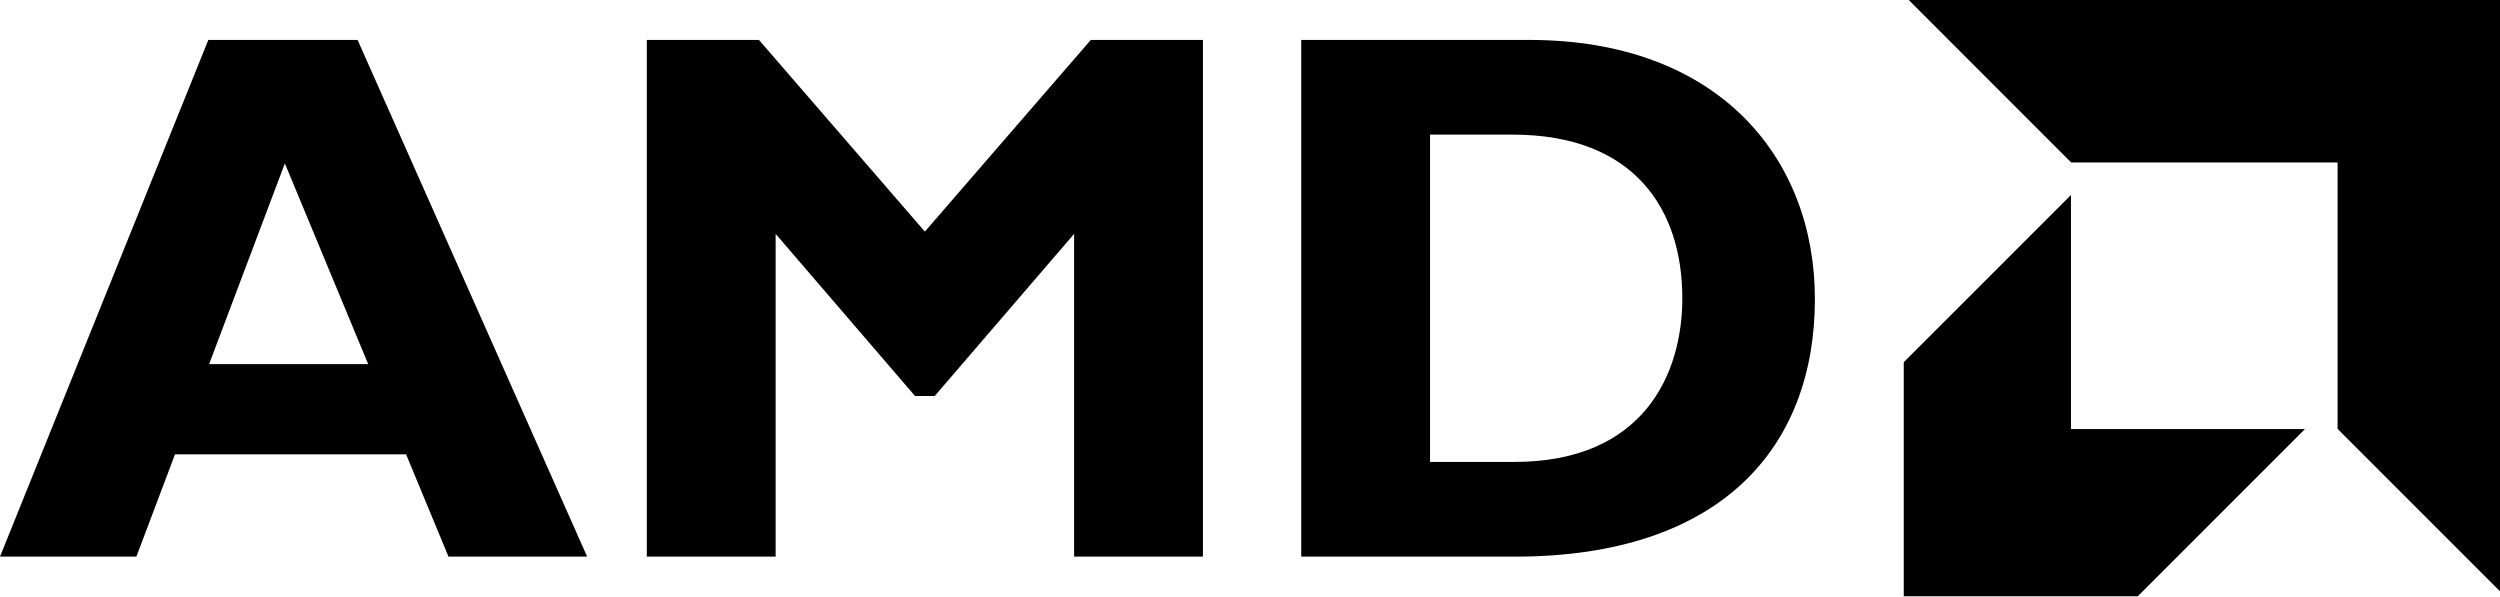
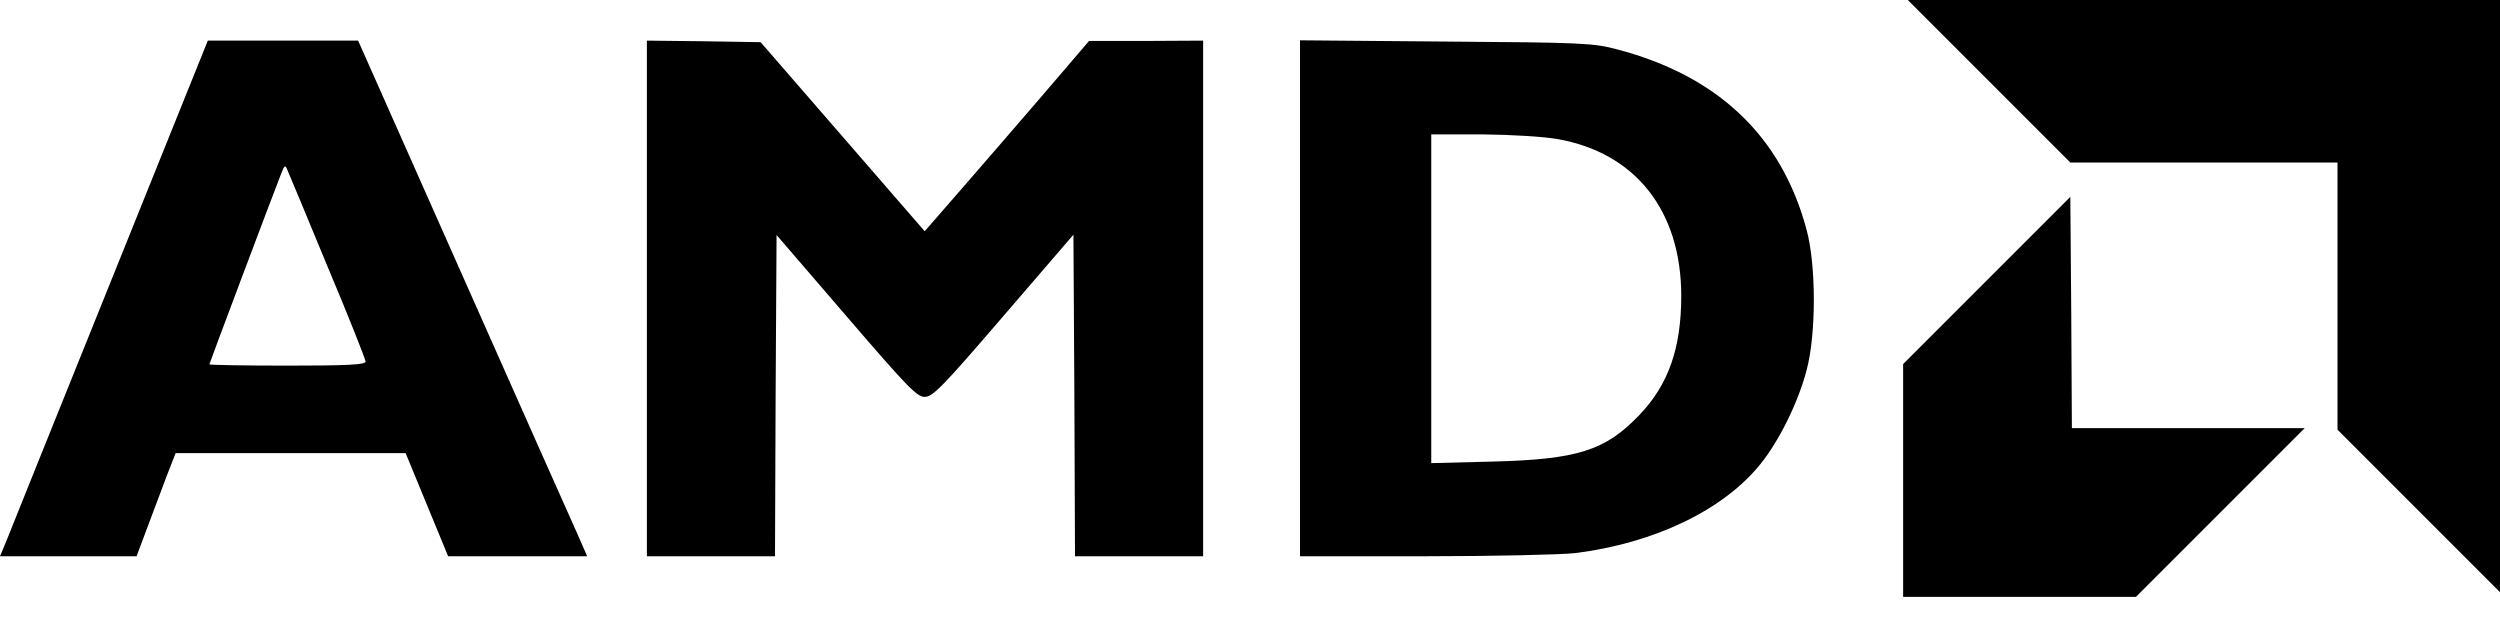
- <svg xmlns="http://www.w3.org/2000/svg" width="800" height="190.803">
-   <path fill="#000" d="M187.888 178.122H143.52l-13.573-32.738H56.003l-12.366 32.738H0L66.667 12.776h47.761zM91.155 52.286L66.912 116.53h50.913zm257.901-39.51h35.88v165.346h-41.219V74.842l-44.608 51.877h-6.301l-44.605-51.877V178.12h-41.219V12.776h35.88l53.092 61.336zm140.319 0c60.364 0 91.391 37.573 91.391 82.909 0 47.517-30.058 82.437-96 82.437h-68.369V12.776zm-31.762 135.041h26.906c41.457 0 53.823-28.129 53.823-52.377 0-28.368-15.276-52.363-54.308-52.363h-26.422v104.74zm205.156-95.836L610.797 0H800v189.21l-51.972-51.975V51.981zm-.061 10.416L609.2 115.903v74.899h74.889l53.505-53.506h-74.886z" />
+ <svg xmlns="http://www.w3.org/2000/svg" version="1.0" width="800pt" height="200pt" viewBox="0 0 800 200" preserveAspectRatio="xMidYMid meet">
+   <g transform="translate(0,200) scale(0.1,-0.1)" fill="#000000" stroke="none">
+     <path d="M6365 1740 l260 -260 427 0 428 0 0 -428 0 -427 260 -260 260 -260 0 948 0 947 -947 0 -948 0 260 -260z" />
+     <path d="M350 1088 c-173 -430 -323 -801 -332 -825 l-18 -43 219 0 218 0 33 88 c18 48 46 122 62 165 l30 77 368 0 368 0 68 -165 68 -165 223 0 222 0 -32 73 c-18 39 -183 411 -367 825 l-334 752 -241 0 -240 0 -315 -782z m699 57 c67 -159 121 -296 121 -302 0 -10 -57 -13 -250 -13 -137 0 -250 2 -250 4 0 3 199 532 230 611 11 28 13 28 20 10 5 -11 63 -150 129 -310z" />
+     <path d="M2070 1045 l0 -825 205 0 205 0 2 514 3 514 223 -259 c196 -228 226 -259 251 -259 26 0 57 32 253 260 l223 259 3 -514 2 -515 205 0 205 0 0 825 0 825 -182 -1 -183 0 -155 -181 c-85 -99 -204 -236 -263 -304 l-108 -124 -262 302 -263 303 -182 3 -182 2 0 -825z" />
+     <path d="M4160 1046 l0 -826 398 0 c219 0 436 5 482 10 256 32 477 139 595 287 60 75 120 198 146 298 31 115 31 336 0 450 -80 299 -283 492 -606 577 -75 20 -110 22 -547 25 l-468 4 0 -825z m824 509 c250 -44 396 -230 396 -502 0 -167 -41 -284 -134 -381 -109 -114 -198 -142 -468 -149 l-198 -5 0 526 0 526 163 0 c94 -1 195 -7 241 -15z" />
+     <path d="M6358 1103 l-268 -268 0 -373 0 -372 373 0 372 0 270 270 270 270 -372 0 -373 0 -2 370 -3 370 -267 -267z" />
+   </g>
</svg>
